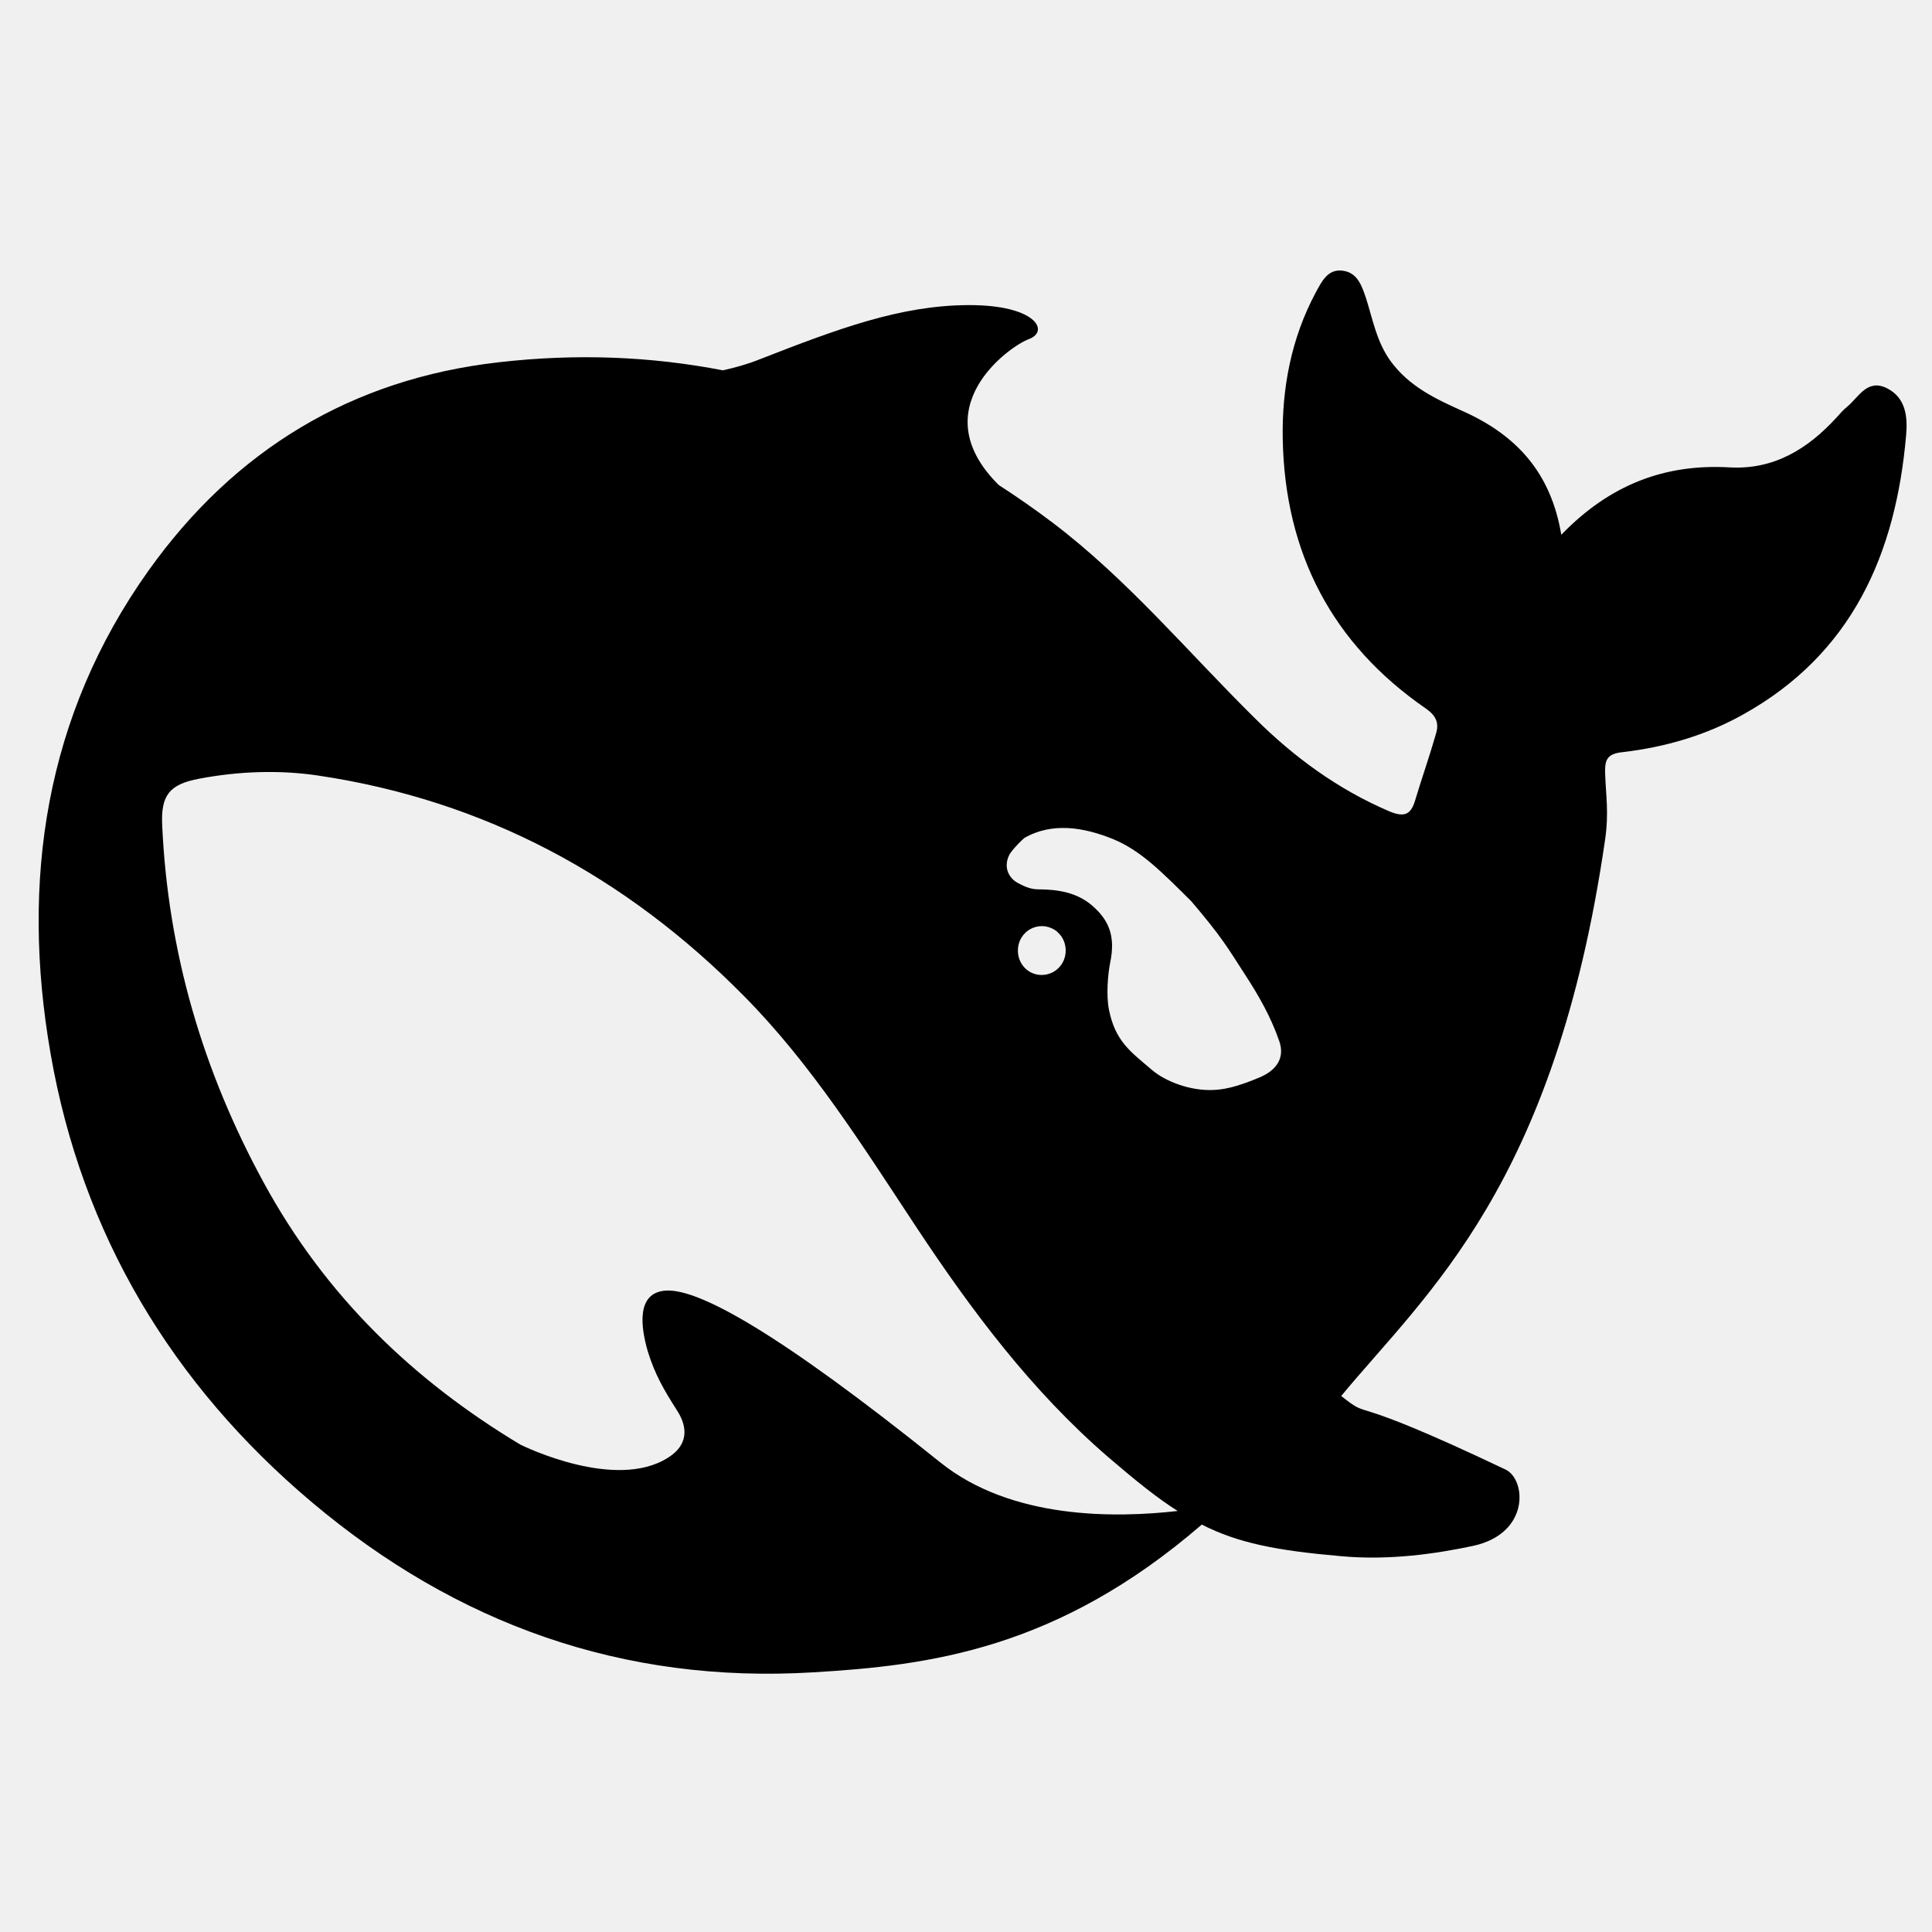
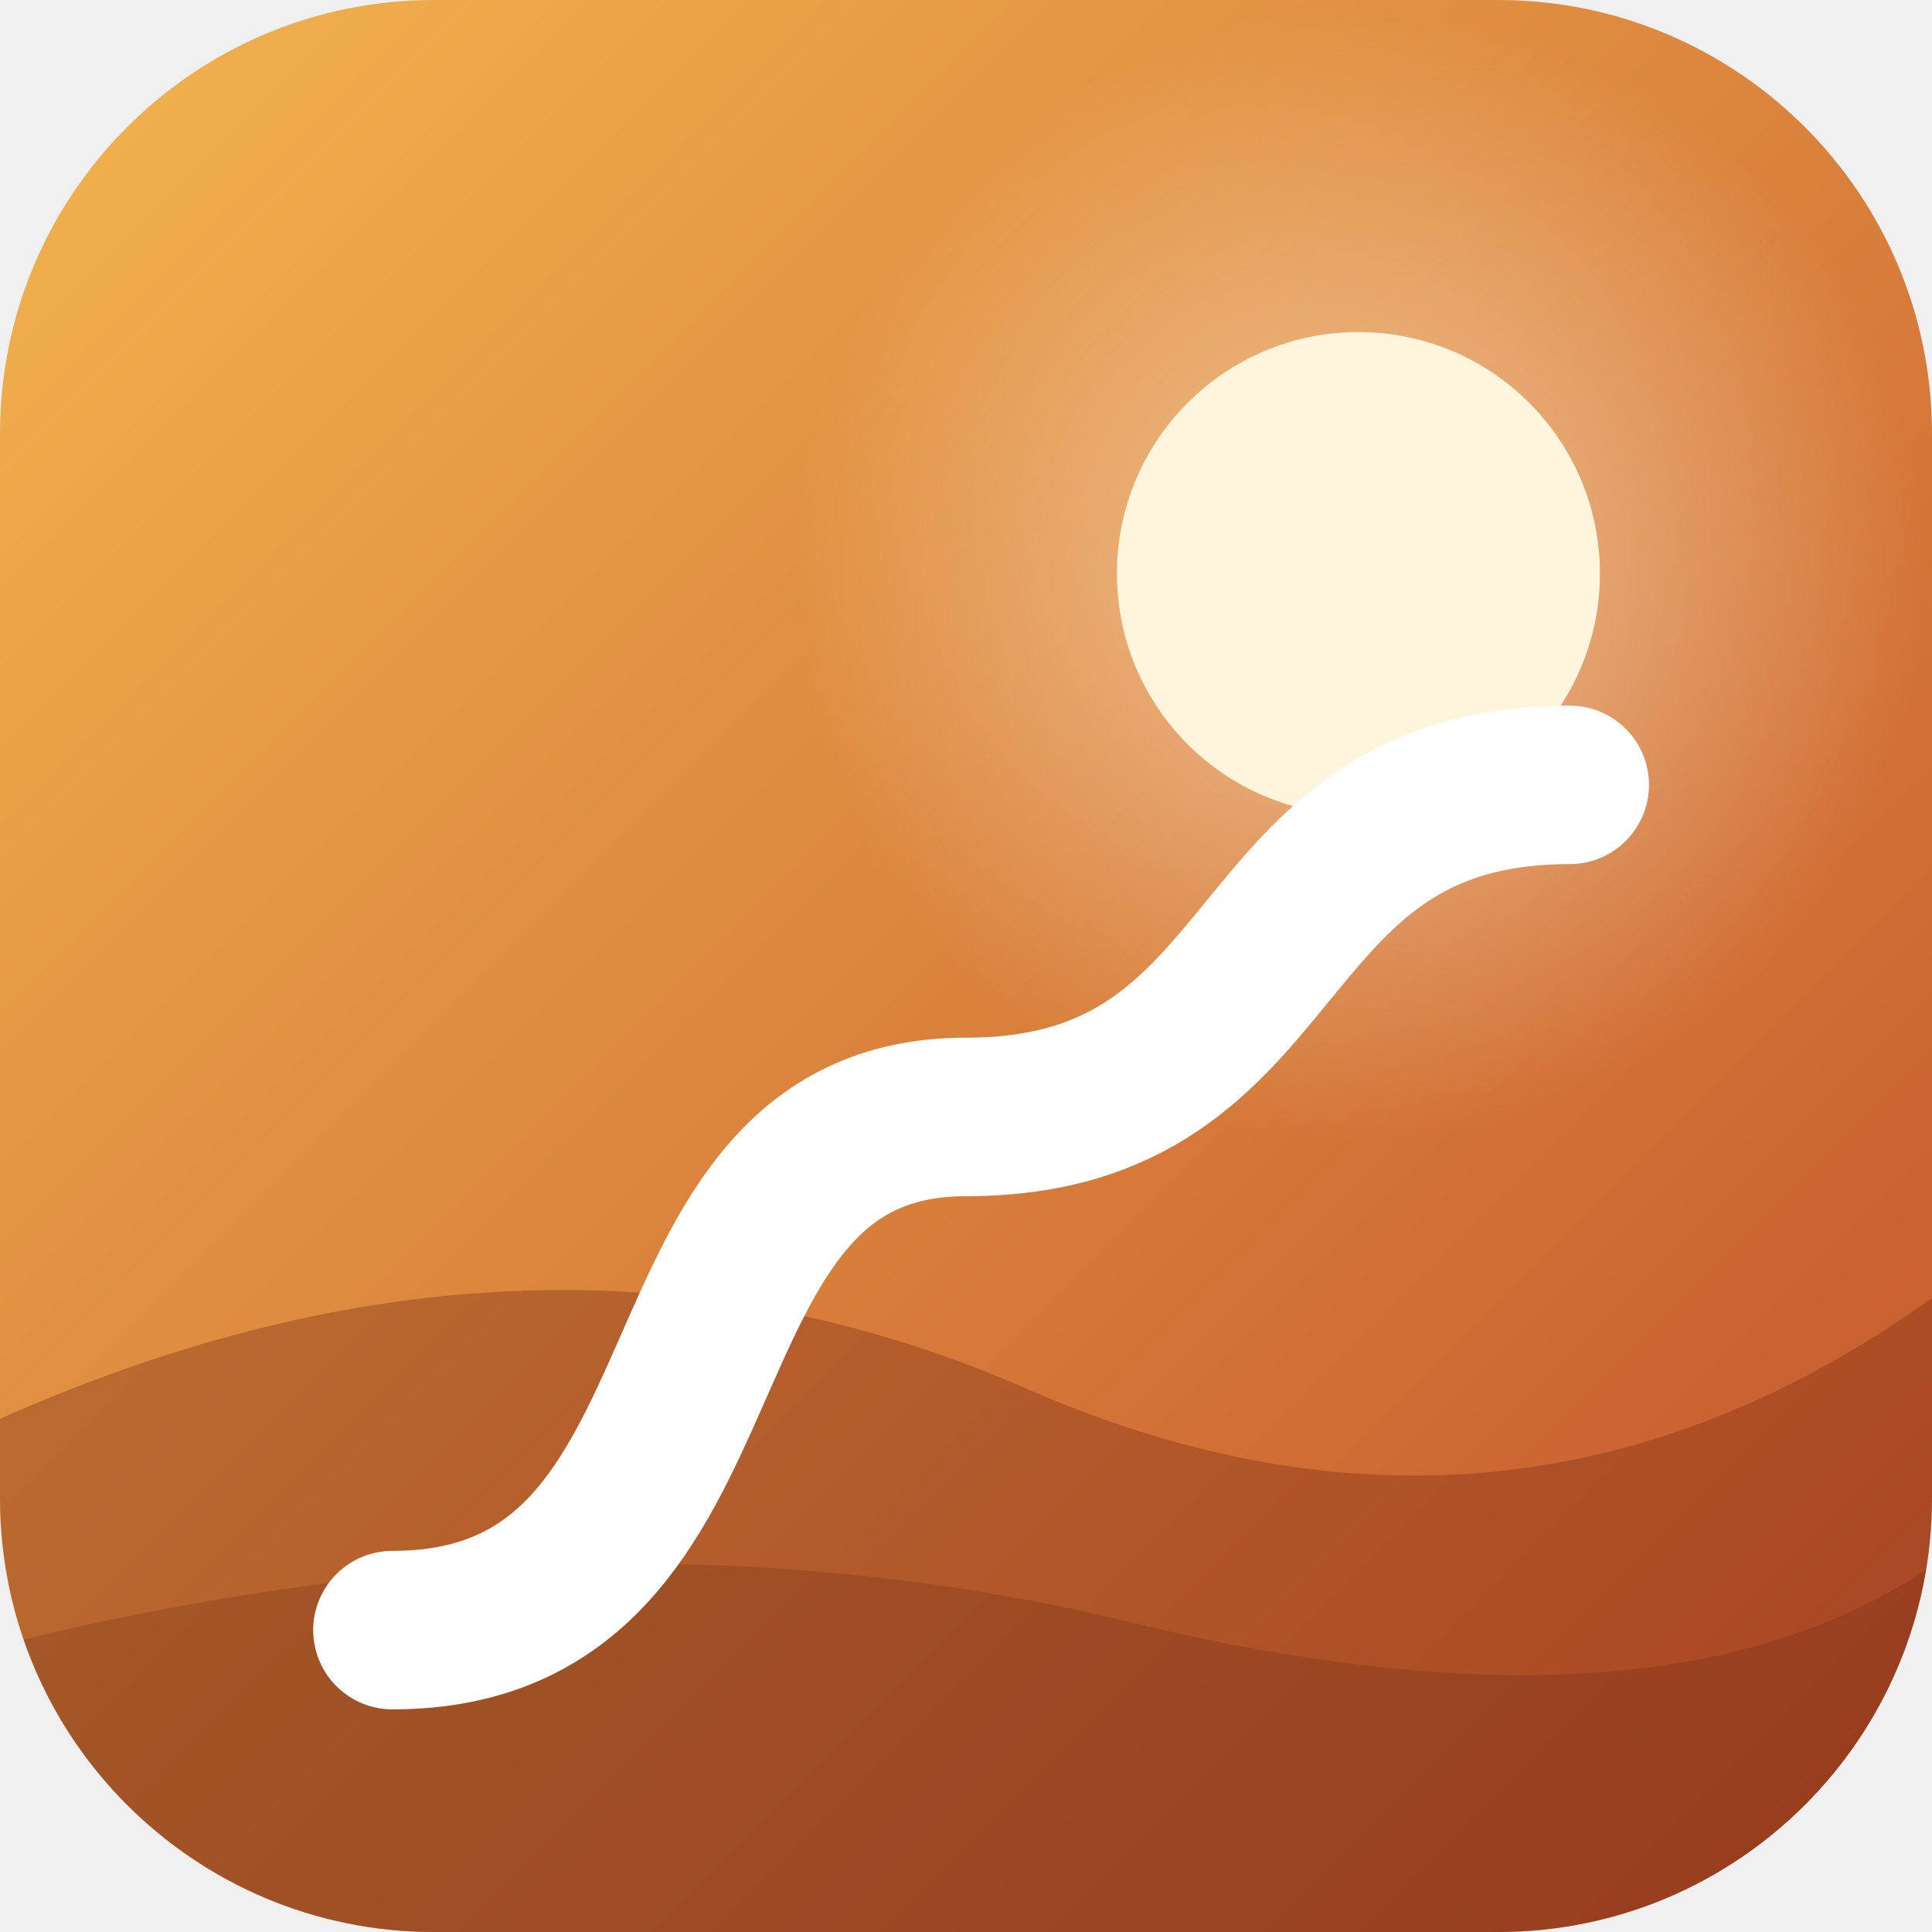
- <svg xmlns="http://www.w3.org/2000/svg" width="50" height="50" viewBox="0 0 50 50" fill="none">
-   <path id="path" d="M48.835 10.048C48.323 9.792 48.102 10.28 47.803 10.528C47.701 10.608 47.614 10.712 47.527 10.808C46.779 11.624 45.905 12.16 44.762 12.096C43.092 12 41.666 12.536 40.406 13.84C40.138 12.232 39.248 11.272 37.893 10.656C37.184 10.336 36.467 10.016 35.97 9.32C35.623 8.824 35.529 8.272 35.356 7.728C35.246 7.4 35.135 7.064 34.765 7.008C34.363 6.944 34.206 7.288 34.048 7.576C33.418 8.752 33.173 10.048 33.197 11.36C33.252 14.312 34.474 16.664 36.9 18.336C37.176 18.528 37.247 18.72 37.16 19C36.995 19.576 36.797 20.136 36.624 20.712C36.514 21.08 36.349 21.16 35.962 21C34.631 20.432 33.481 19.592 32.464 18.576C30.739 16.872 29.179 14.992 27.233 13.52C26.776 13.176 26.319 12.856 25.847 12.552C23.862 10.584 26.107 8.968 26.627 8.776C27.17 8.576 26.816 7.888 25.059 7.896C23.302 7.904 21.695 8.504 19.647 9.304C19.348 9.424 19.032 9.512 18.709 9.584C16.85 9.224 14.92 9.144 12.903 9.376C9.106 9.808 6.073 11.64 3.843 14.768C1.165 18.528 0.534 22.8 1.307 27.256C2.118 31.952 4.466 35.84 8.074 38.88C11.816 42.032 16.125 43.576 21.041 43.28C24.027 43.104 27.352 42.696 31.102 39.456C32.047 39.936 33.04 40.128 34.686 40.272C35.955 40.392 37.176 40.208 38.121 40.008C39.602 39.688 39.499 38.288 38.964 38.032C34.623 35.968 35.576 36.808 34.71 36.128C36.916 33.464 40.24 30.696 41.54 21.728C41.643 21.016 41.556 20.568 41.54 19.992C41.532 19.64 41.611 19.504 42.005 19.464C43.092 19.336 44.148 19.032 45.117 18.488C47.929 16.92 49.064 14.344 49.331 11.256C49.371 10.784 49.324 10.296 48.835 10.048ZM24.326 37.84C20.12 34.464 18.079 33.352 17.236 33.4C16.448 33.448 16.59 34.368 16.763 34.968C16.944 35.56 17.181 35.968 17.512 36.488C17.74 36.832 17.898 37.344 17.283 37.728C15.928 38.584 13.573 37.44 13.462 37.384C10.721 35.736 8.428 33.56 6.813 30.584C5.253 27.72 4.348 24.648 4.198 21.368C4.158 20.576 4.387 20.296 5.159 20.152C6.175 19.96 7.223 19.92 8.239 20.072C12.533 20.712 16.189 22.672 19.253 25.776C21.002 27.544 22.325 29.656 23.689 31.72C25.138 33.912 26.698 36 28.683 37.712C29.384 38.312 29.943 38.768 30.479 39.104C28.864 39.288 26.17 39.328 24.326 37.84ZM26.343 24.6C26.343 24.248 26.619 23.968 26.966 23.968C27.044 23.968 27.115 23.984 27.178 24.008C27.265 24.04 27.344 24.088 27.407 24.16C27.517 24.272 27.58 24.432 27.58 24.6C27.58 24.952 27.304 25.232 26.957 25.232C26.611 25.232 26.343 24.952 26.343 24.6ZM32.606 27.88C32.205 28.048 31.803 28.192 31.416 28.208C30.818 28.24 30.164 27.992 29.81 27.688C29.258 27.216 28.864 26.952 28.699 26.128C28.628 25.776 28.668 25.232 28.73 24.92C28.872 24.248 28.714 23.816 28.25 23.424C27.872 23.104 27.391 23.016 26.863 23.016C26.666 23.016 26.485 22.928 26.351 22.856C26.13 22.744 25.949 22.464 26.123 22.12C26.178 22.008 26.446 21.736 26.509 21.688C27.226 21.272 28.053 21.408 28.817 21.72C29.526 22.016 30.061 22.56 30.834 23.328C31.622 24.256 31.763 24.512 32.212 25.208C32.567 25.752 32.89 26.312 33.11 26.952C33.245 27.352 33.071 27.68 32.606 27.88Z" fill="#000" fill-opacity="1" fill-rule="nonzero" />
+ <svg xmlns="http://www.w3.org/2000/svg" width="1024" height="1024" viewBox="0 0 1024 1024" fill="none">
+   <defs />
+   <g transform="translate(0 0) scale(1)">
+     <defs>
+       <linearGradient id="plain-sky" x1="0" y1="0" x2="1024" y2="1024" gradientUnits="userSpaceOnUse">
+         <stop offset="0" stop-color="#F3B54F" />
+         <stop offset="1" stop-color="#C2502A" />
+       </linearGradient>
+       <radialGradient id="plain-glow" cx="720" cy="304" r="300" gradientUnits="userSpaceOnUse">
+         <stop offset="0" stop-color="#FFF4DC" stop-opacity=".55" />
+         <stop offset="1" stop-color="#FFF4DC" stop-opacity="0" />
+       </radialGradient>
+       <clipPath id="plain-clip">
+         <rect width="1024" height="1024" rx="230" />
+       </clipPath>
+     </defs>
+     <g clip-path="url(#plain-clip)">
+       <rect width="1024" height="1024" fill="url(#plain-sky)" />
+       <circle cx="720" cy="304" r="300" fill="url(#plain-glow)" />
+       <circle cx="720" cy="304" r="128" fill="#FFF4DC" />
+       <path d="M0 752 Q288 624 544 736 T1024 688 V1024 H0 Z" fill="#7D2F17" fill-opacity=".38" />
+       <path d="M0 872 Q320 792 600 860 T1024 830 V1024 H0 Z" fill="#5C2110" fill-opacity=".22" />
+       <path d="M208 864 C400 864 336 592 512 592 S656 416 832 416" stroke="#FFFFFF" stroke-width="84" stroke-linecap="round" fill="none" />
+     </g>
+   </g>
</svg>
